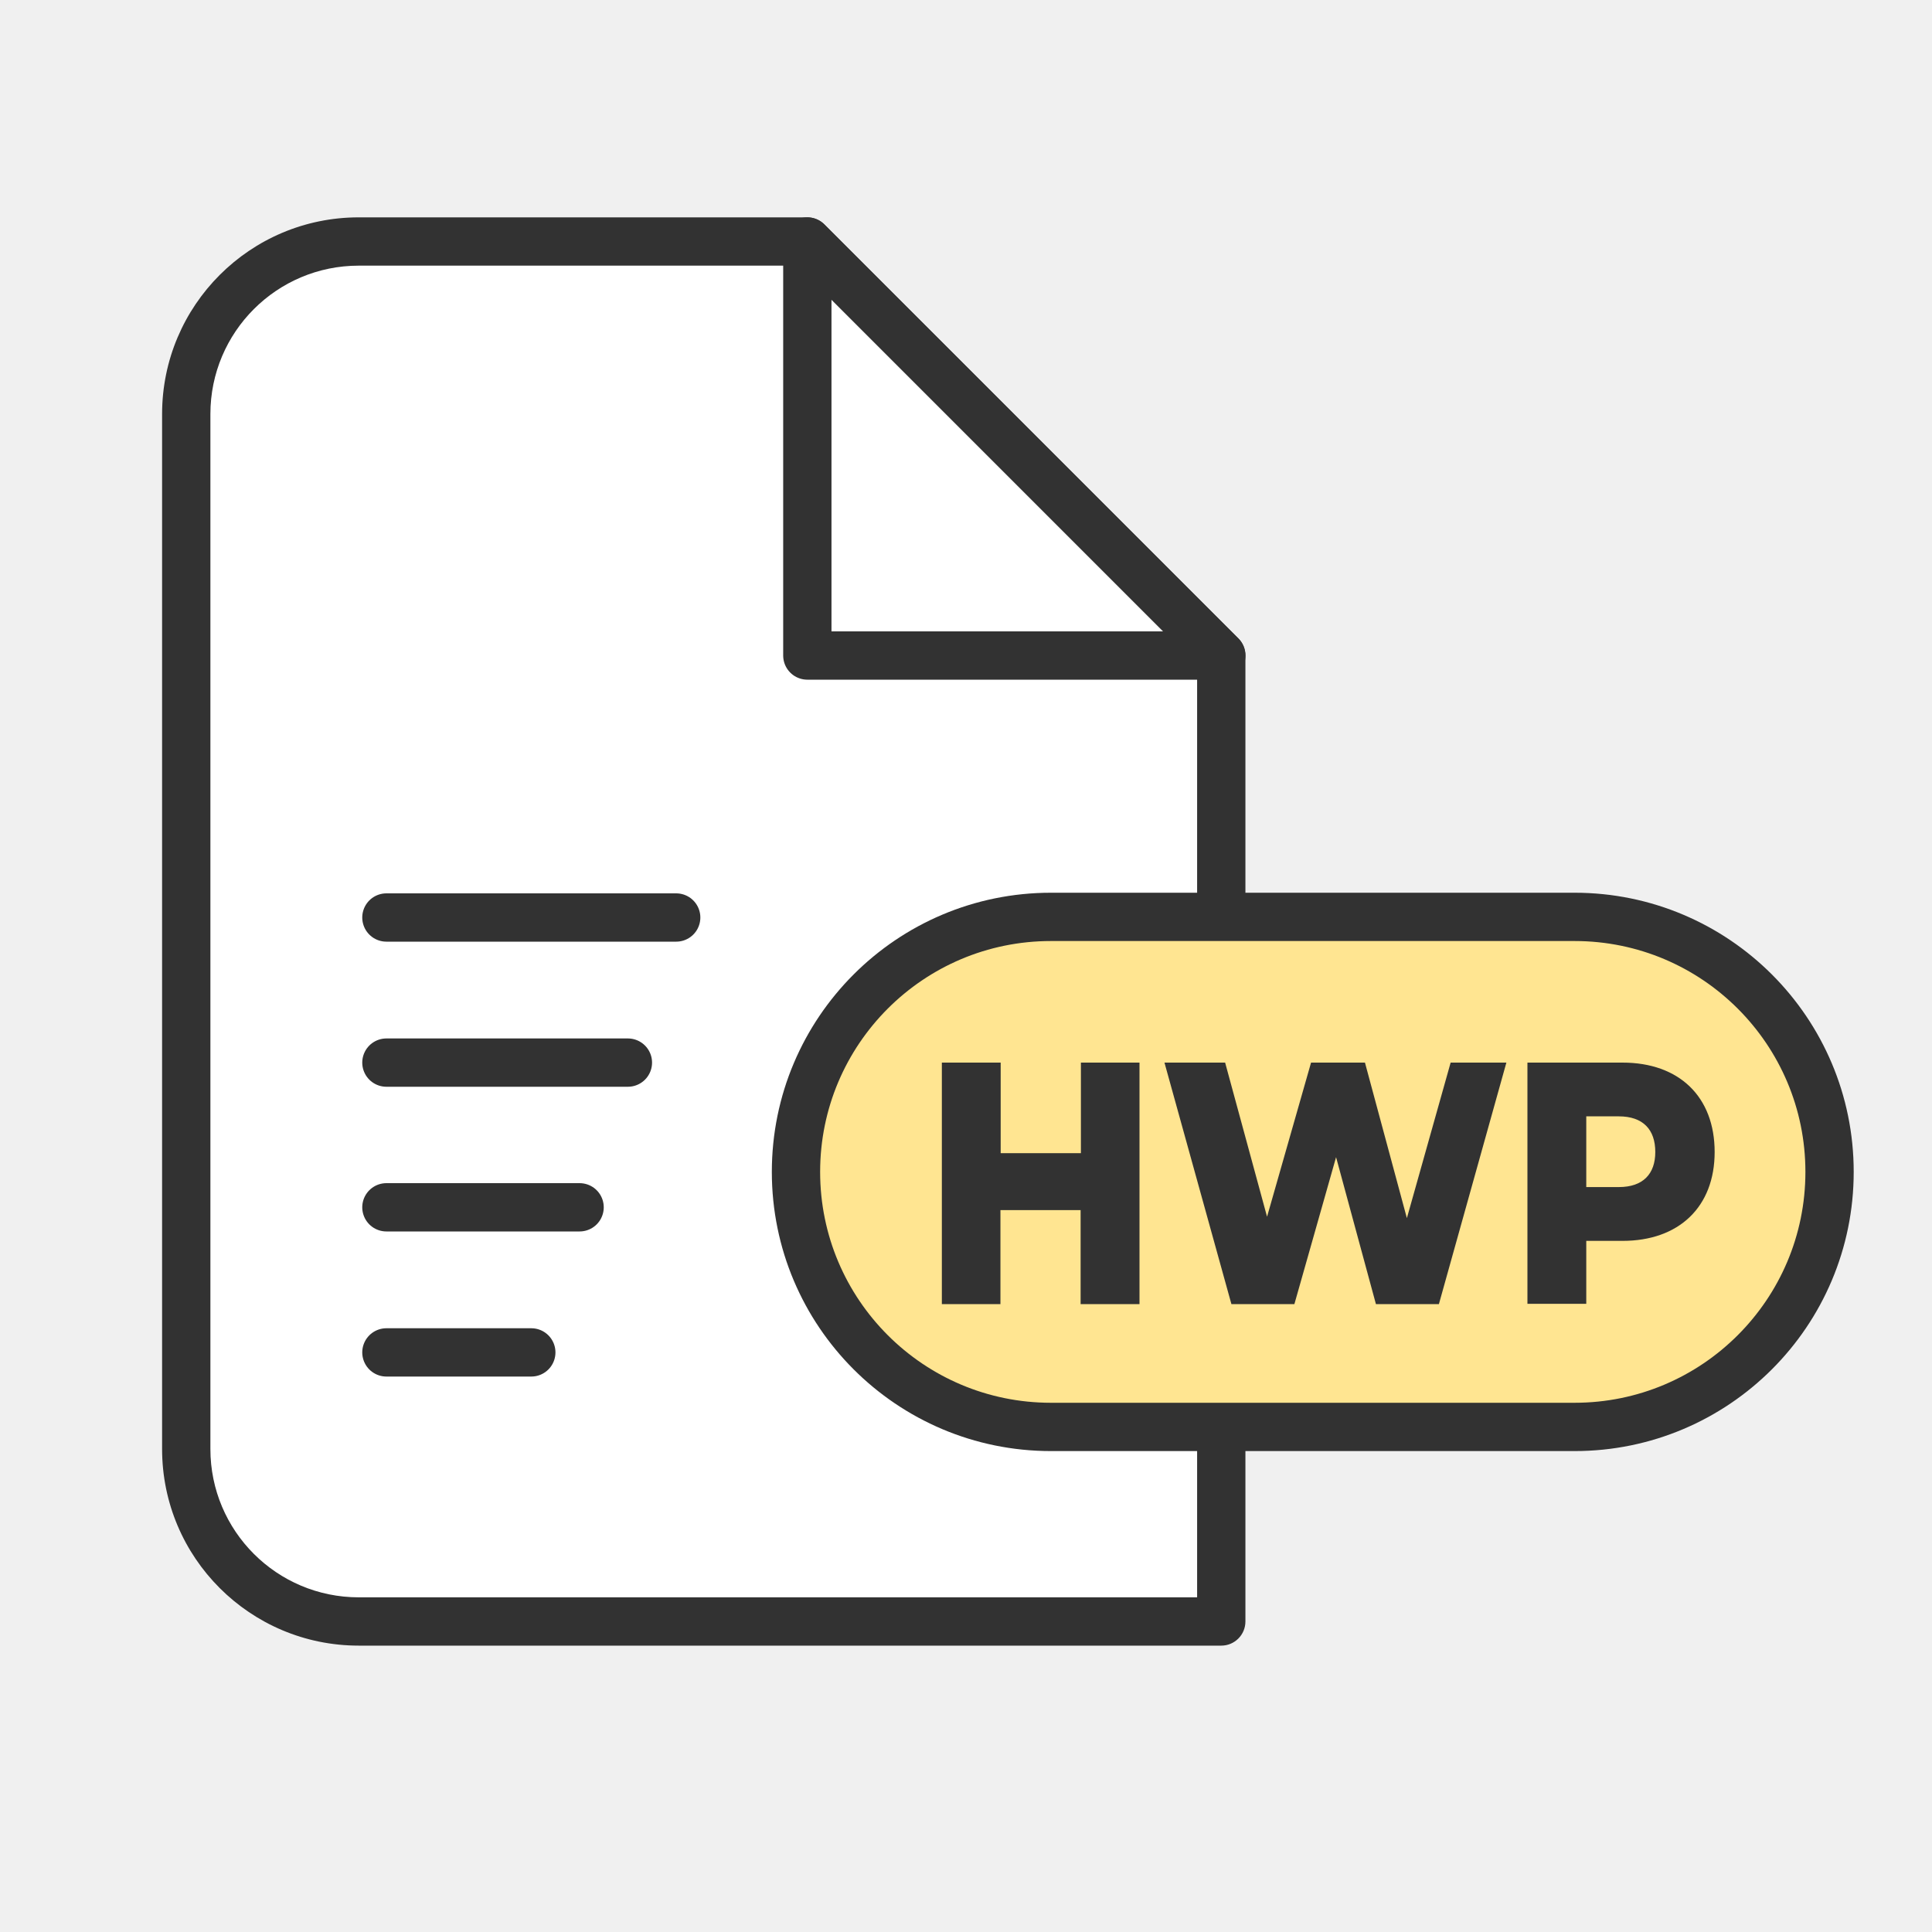
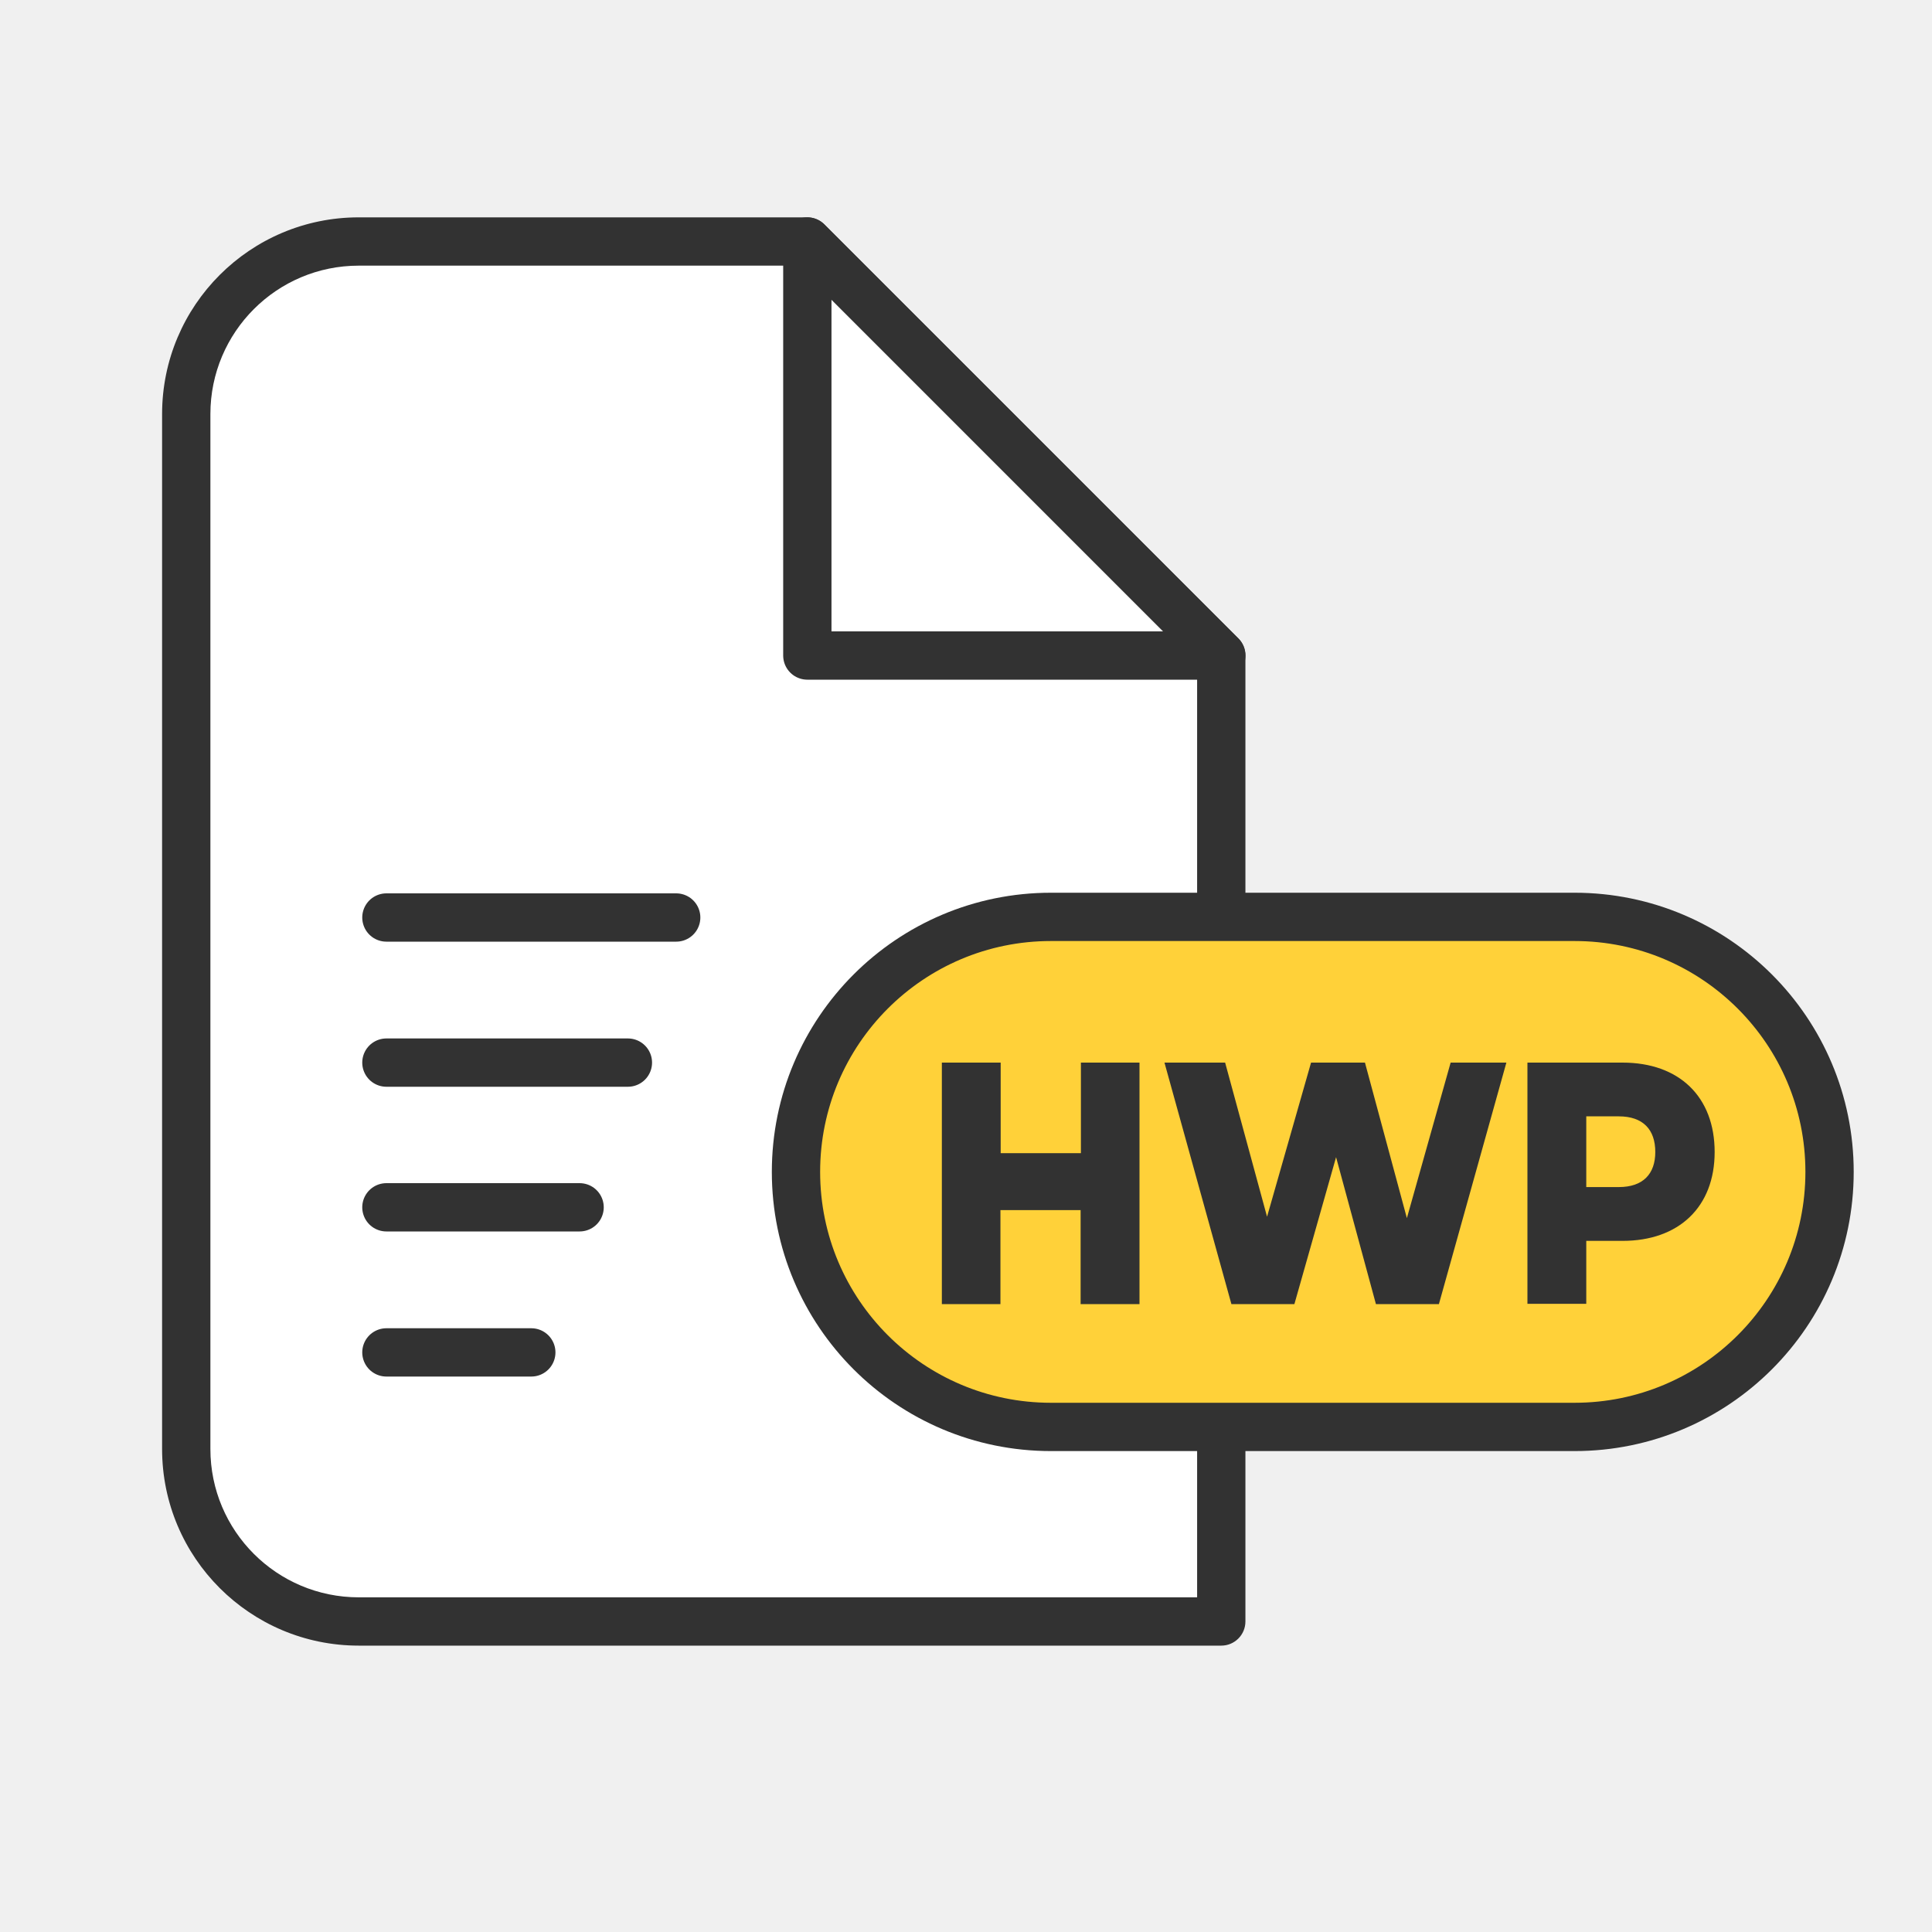
<svg xmlns="http://www.w3.org/2000/svg" width="40" height="40" viewBox="0 0 40 40" fill="none">
  <path d="M16.713 5L25.285 13.571V33.571H7.428C5.455 33.571 3.856 31.972 3.856 30V8.571C3.857 6.599 5.455 5 7.428 5H16.713Z" fill="white" />
  <path d="M16.713 5L17.066 4.646C16.973 4.553 16.846 4.5 16.713 4.5V5ZM25.285 13.571H25.785C25.785 13.439 25.733 13.312 25.639 13.218L25.285 13.571ZM25.285 33.571V34.071C25.561 34.071 25.785 33.847 25.785 33.571H25.285ZM3.856 30H3.356H3.856ZM3.856 8.571L3.356 8.571V8.571H3.856ZM16.713 5L16.359 5.354L24.932 13.925L25.285 13.571L25.639 13.218L17.066 4.646L16.713 5ZM25.285 13.571H24.785V33.571H25.285H25.785V13.571H25.285ZM25.285 33.571V33.071H7.428V33.571V34.071H25.285V33.571ZM7.428 33.571V33.071C5.731 33.071 4.356 31.696 4.356 30H3.856H3.356C3.356 32.249 5.179 34.071 7.428 34.071V33.571ZM3.856 30H4.356V8.571H3.856H3.356V30H3.856ZM3.856 8.571L4.356 8.571C4.357 6.875 5.731 5.5 7.428 5.5V5V4.5C5.179 4.5 3.357 6.323 3.356 8.571L3.856 8.571ZM7.428 5V5.5H16.713V5V4.5H7.428V5Z" fill="#323232" />
-   <path d="M32.599 18.504H21.759C18.578 18.504 16 21.082 16 24.263C16 27.444 18.578 30.022 21.759 30.022H32.599C35.779 30.022 38.358 27.444 38.358 24.263C38.358 21.082 35.779 18.504 32.599 18.504Z" fill="#FFE591" />
+   <path d="M32.599 18.504H21.759C18.578 18.504 16 21.082 16 24.263C16 27.444 18.578 30.022 21.759 30.022H32.599C35.779 30.022 38.358 27.444 38.358 24.263C38.358 21.082 35.779 18.504 32.599 18.504Z" fill="#FFD139" />
  <path d="M32.599 18.983H21.759C18.843 18.983 16.48 21.347 16.48 24.263C16.48 27.179 18.843 29.543 21.759 29.543H32.599C35.515 29.543 37.879 27.179 37.879 24.263C37.879 21.347 35.515 18.983 32.599 18.983Z" stroke="#323232" />
  <g clip-path="url(#clip0_3241_55567)">
    <path d="M23.592 22V27H22.373V25.054H20.713V27H19.5V22H20.718V23.875H22.379V22H23.597H23.592Z" fill="#323232" />
    <path d="M31.188 22L29.791 27H28.487L27.662 23.958L26.799 27H25.495L24.109 22H25.365L26.233 25.191L27.144 22H28.26L29.128 25.22L30.034 22H31.193H31.188Z" fill="#323232" />
    <path d="M35.5 23.851C35.5 24.988 34.761 25.691 33.592 25.691H32.842V26.994H31.624V22H33.592C34.767 22 35.5 22.708 35.5 23.851ZM34.271 23.851C34.271 23.387 34.018 23.113 33.516 23.113H32.842V24.577H33.516C34.018 24.577 34.271 24.304 34.271 23.851Z" fill="#323232" />
  </g>
  <path d="M8 22H13" stroke="#323232" stroke-miterlimit="10" stroke-linecap="round" />
  <path d="M8 24.996H12" stroke="#323232" stroke-miterlimit="10" stroke-linecap="round" />
  <path d="M8 18.996H14" stroke="#323232" stroke-miterlimit="10" stroke-linecap="round" />
  <path d="M8 28H11" stroke="#323232" stroke-miterlimit="10" stroke-linecap="round" />
  <path d="M16.715 13.572L25.286 13.572L16.715 5L16.715 13.572Z" fill="white" stroke="#323232" stroke-linejoin="round" />
  <defs>
    <clipPath id="clip0_3241_55567">
      <rect width="16" height="5" fill="white" transform="translate(19.5 22)" />
    </clipPath>
  </defs>
</svg>
